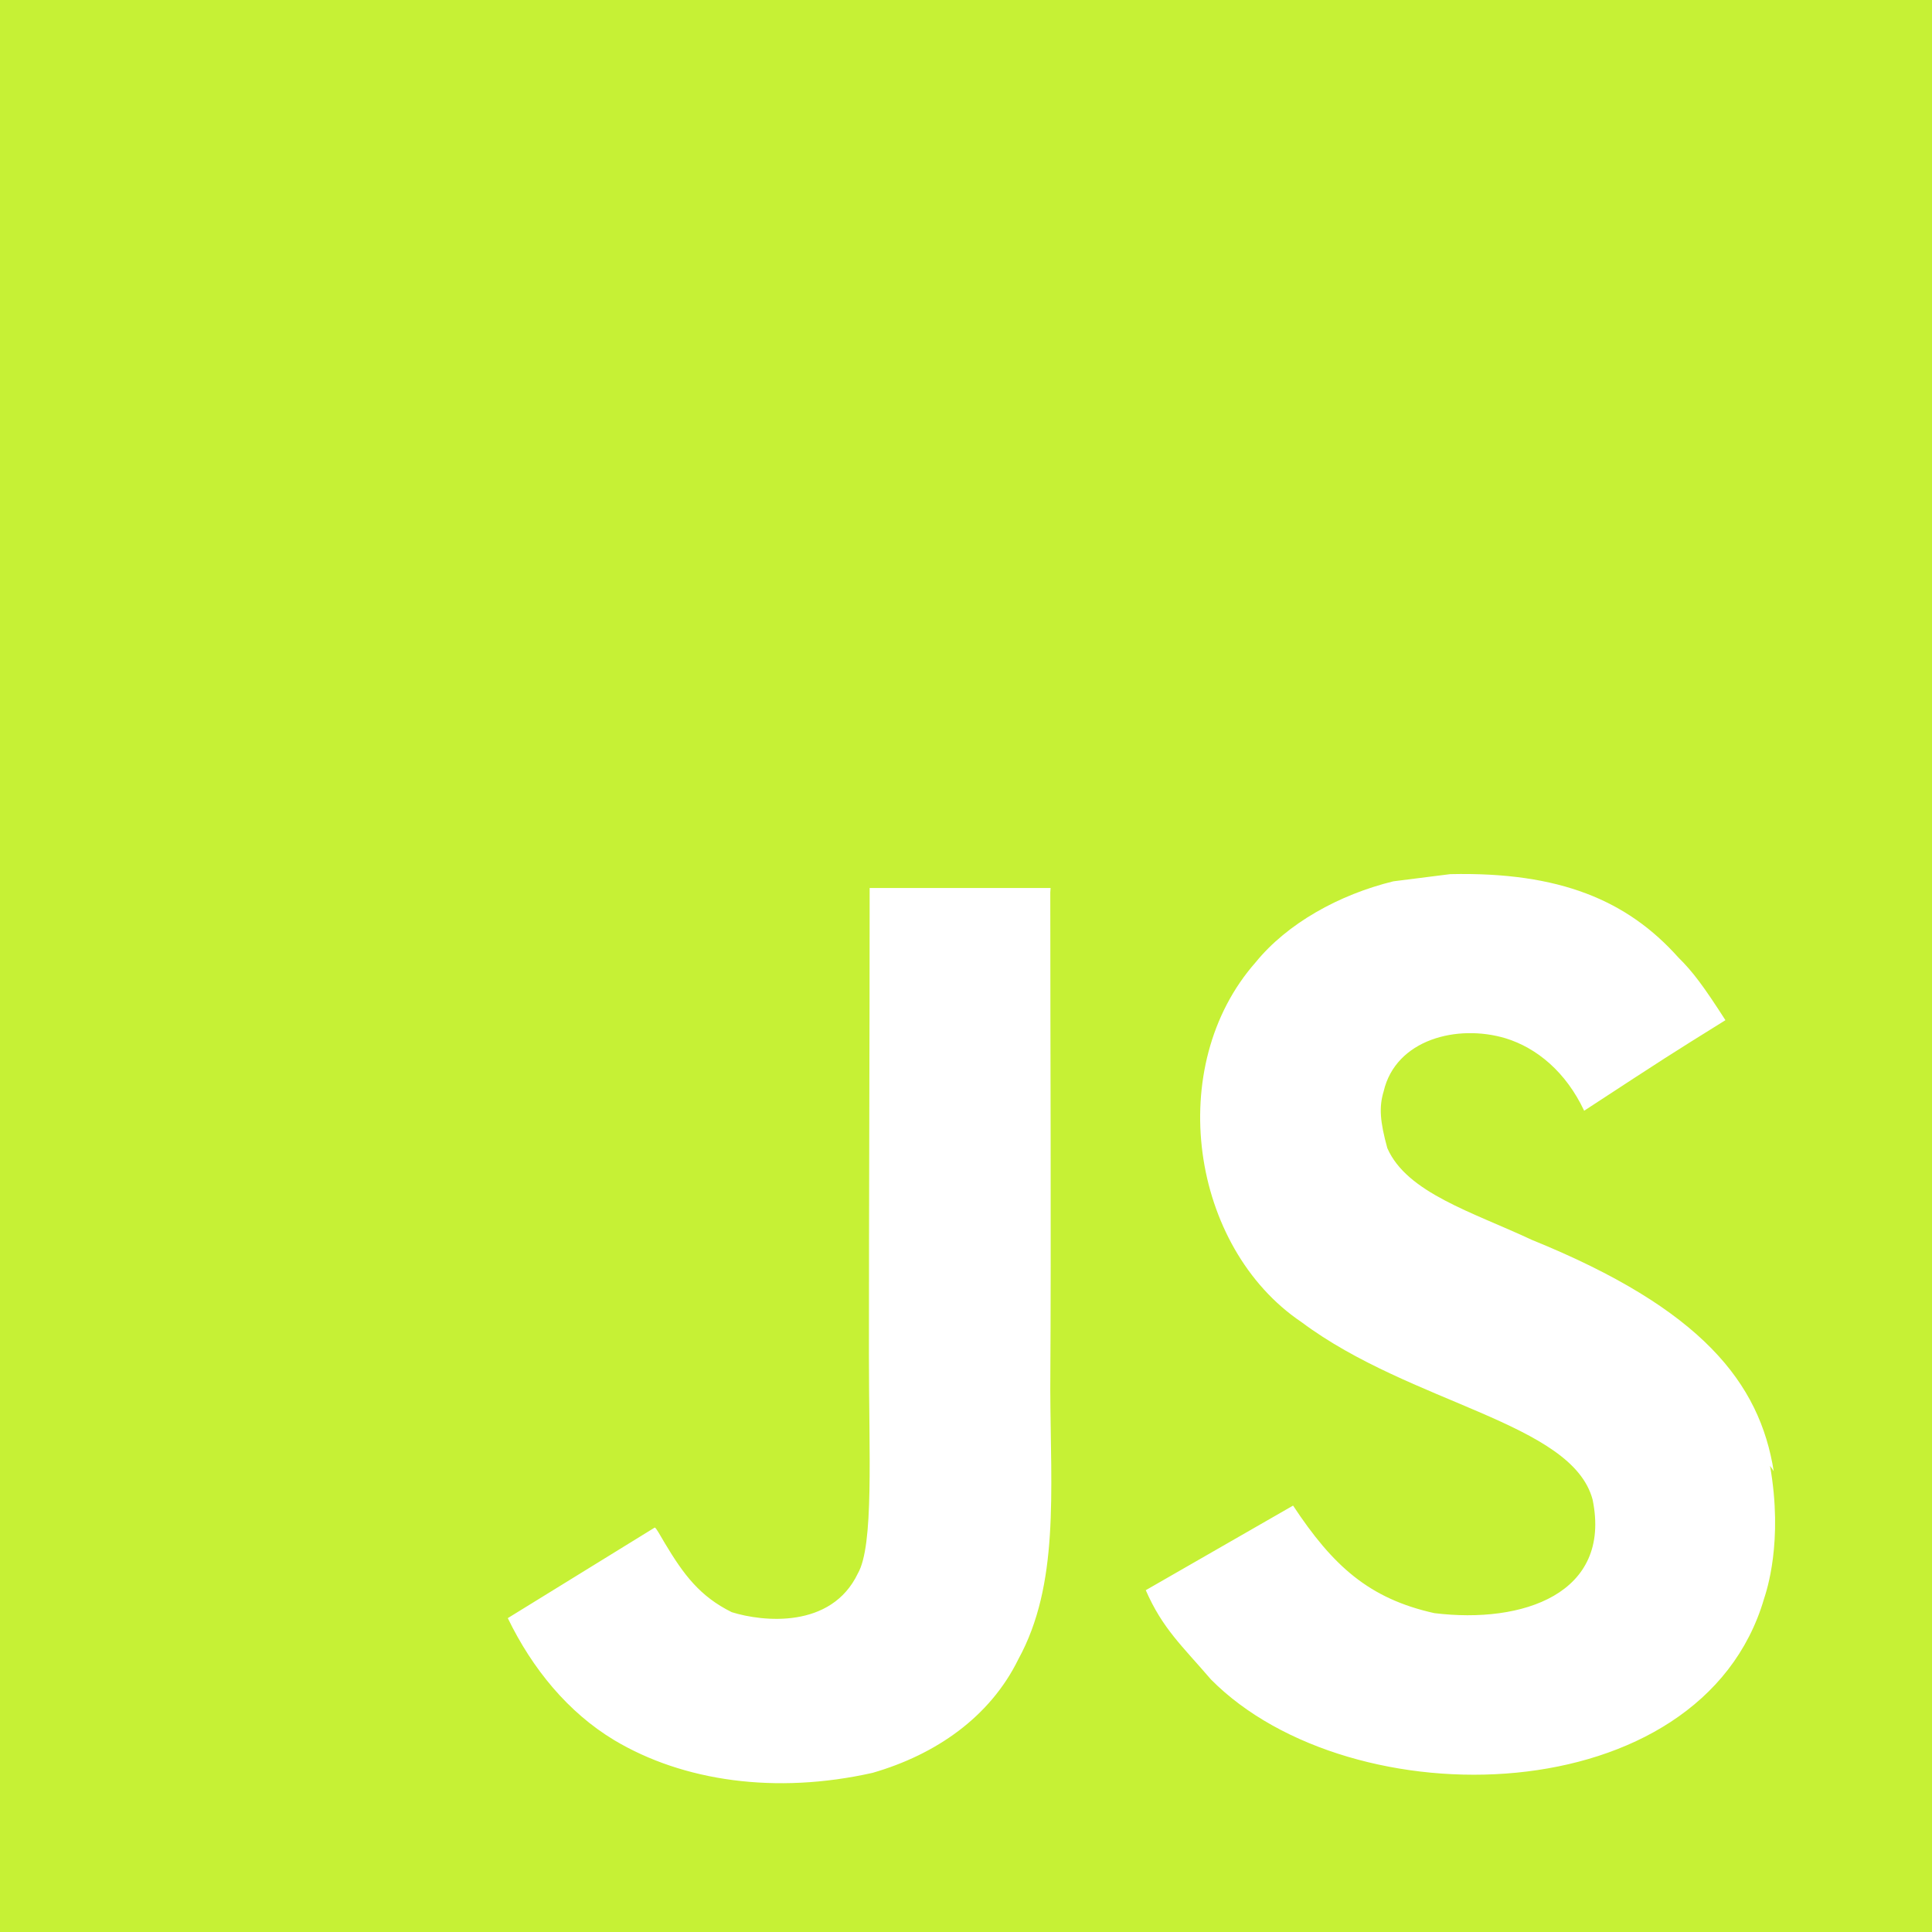
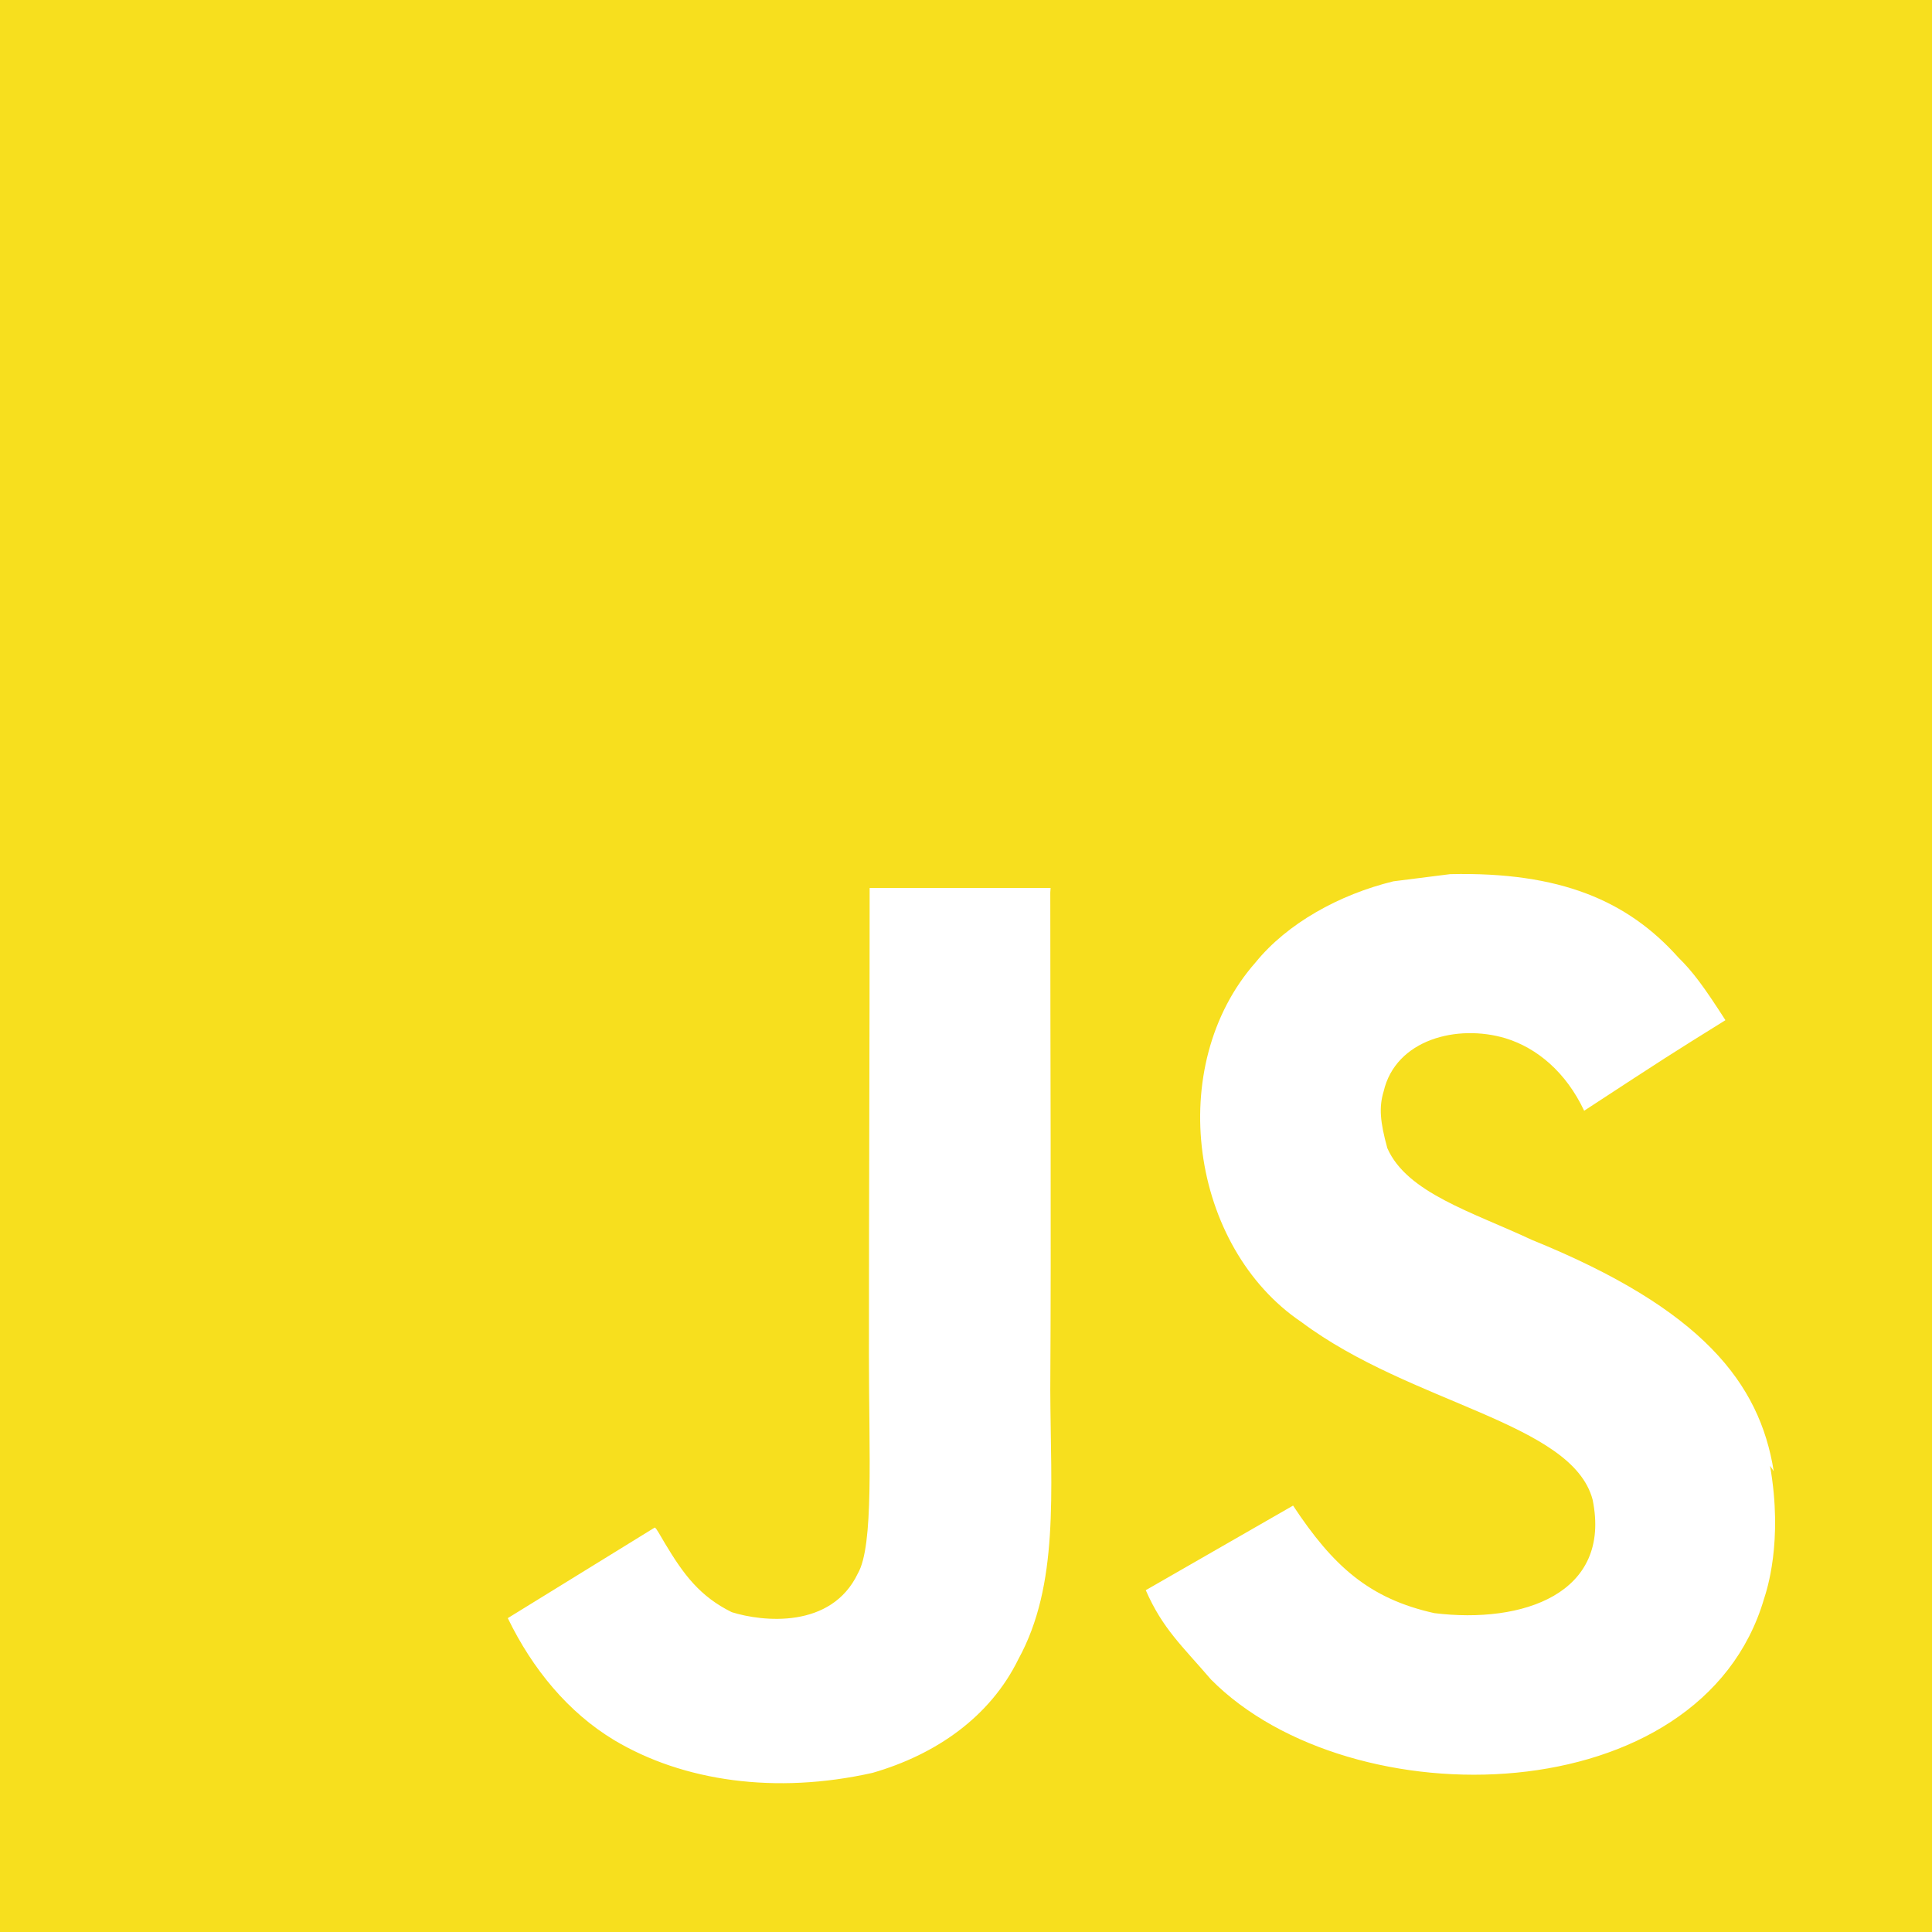
- <svg xmlns="http://www.w3.org/2000/svg" fill="#c6f135" role="img" viewBox="0 0 24 24">
+ <svg xmlns="http://www.w3.org/2000/svg" fill="#F7DF1E" role="img" viewBox="0 0 24 24">
  <path d="M0 0h24v24H0V0zm22.034 18.276c-.175-1.095-.888-2.015-3.003-2.873-.736-.345-1.554-.585-1.797-1.14-.091-.33-.105-.51-.046-.705.15-.646.915-.84 1.515-.66.39.12.75.42.976.9 1.034-.676 1.034-.676 1.755-1.125-.27-.42-.404-.601-.586-.78-.63-.705-1.469-1.065-2.834-1.034l-.705.089c-.676.165-1.32.525-1.71 1.005-1.14 1.291-.811 3.541.569 4.471 1.365 1.02 3.361 1.244 3.616 2.205.24 1.17-.87 1.545-1.966 1.41-.811-.18-1.26-.586-1.755-1.336l-1.83 1.051c.21.48.45.689.81 1.109 1.74 1.756 6.09 1.666 6.871-1.004.029-.09.24-.705.074-1.65l.046.067zm-8.983-7.245h-2.248c0 1.938-.009 3.864-.009 5.805 0 1.232.063 2.363-.138 2.711-.33.689-1.18.601-1.566.48-.396-.196-.597-.466-.83-.855-.063-.105-.11-.196-.127-.196l-1.825 1.125c.305.63.75 1.172 1.324 1.517.855.51 2.004.675 3.207.405.783-.226 1.458-.691 1.811-1.411.51-.93.402-2.07.397-3.346.012-2.054 0-4.109 0-6.179l.004-.056z" />
</svg>
